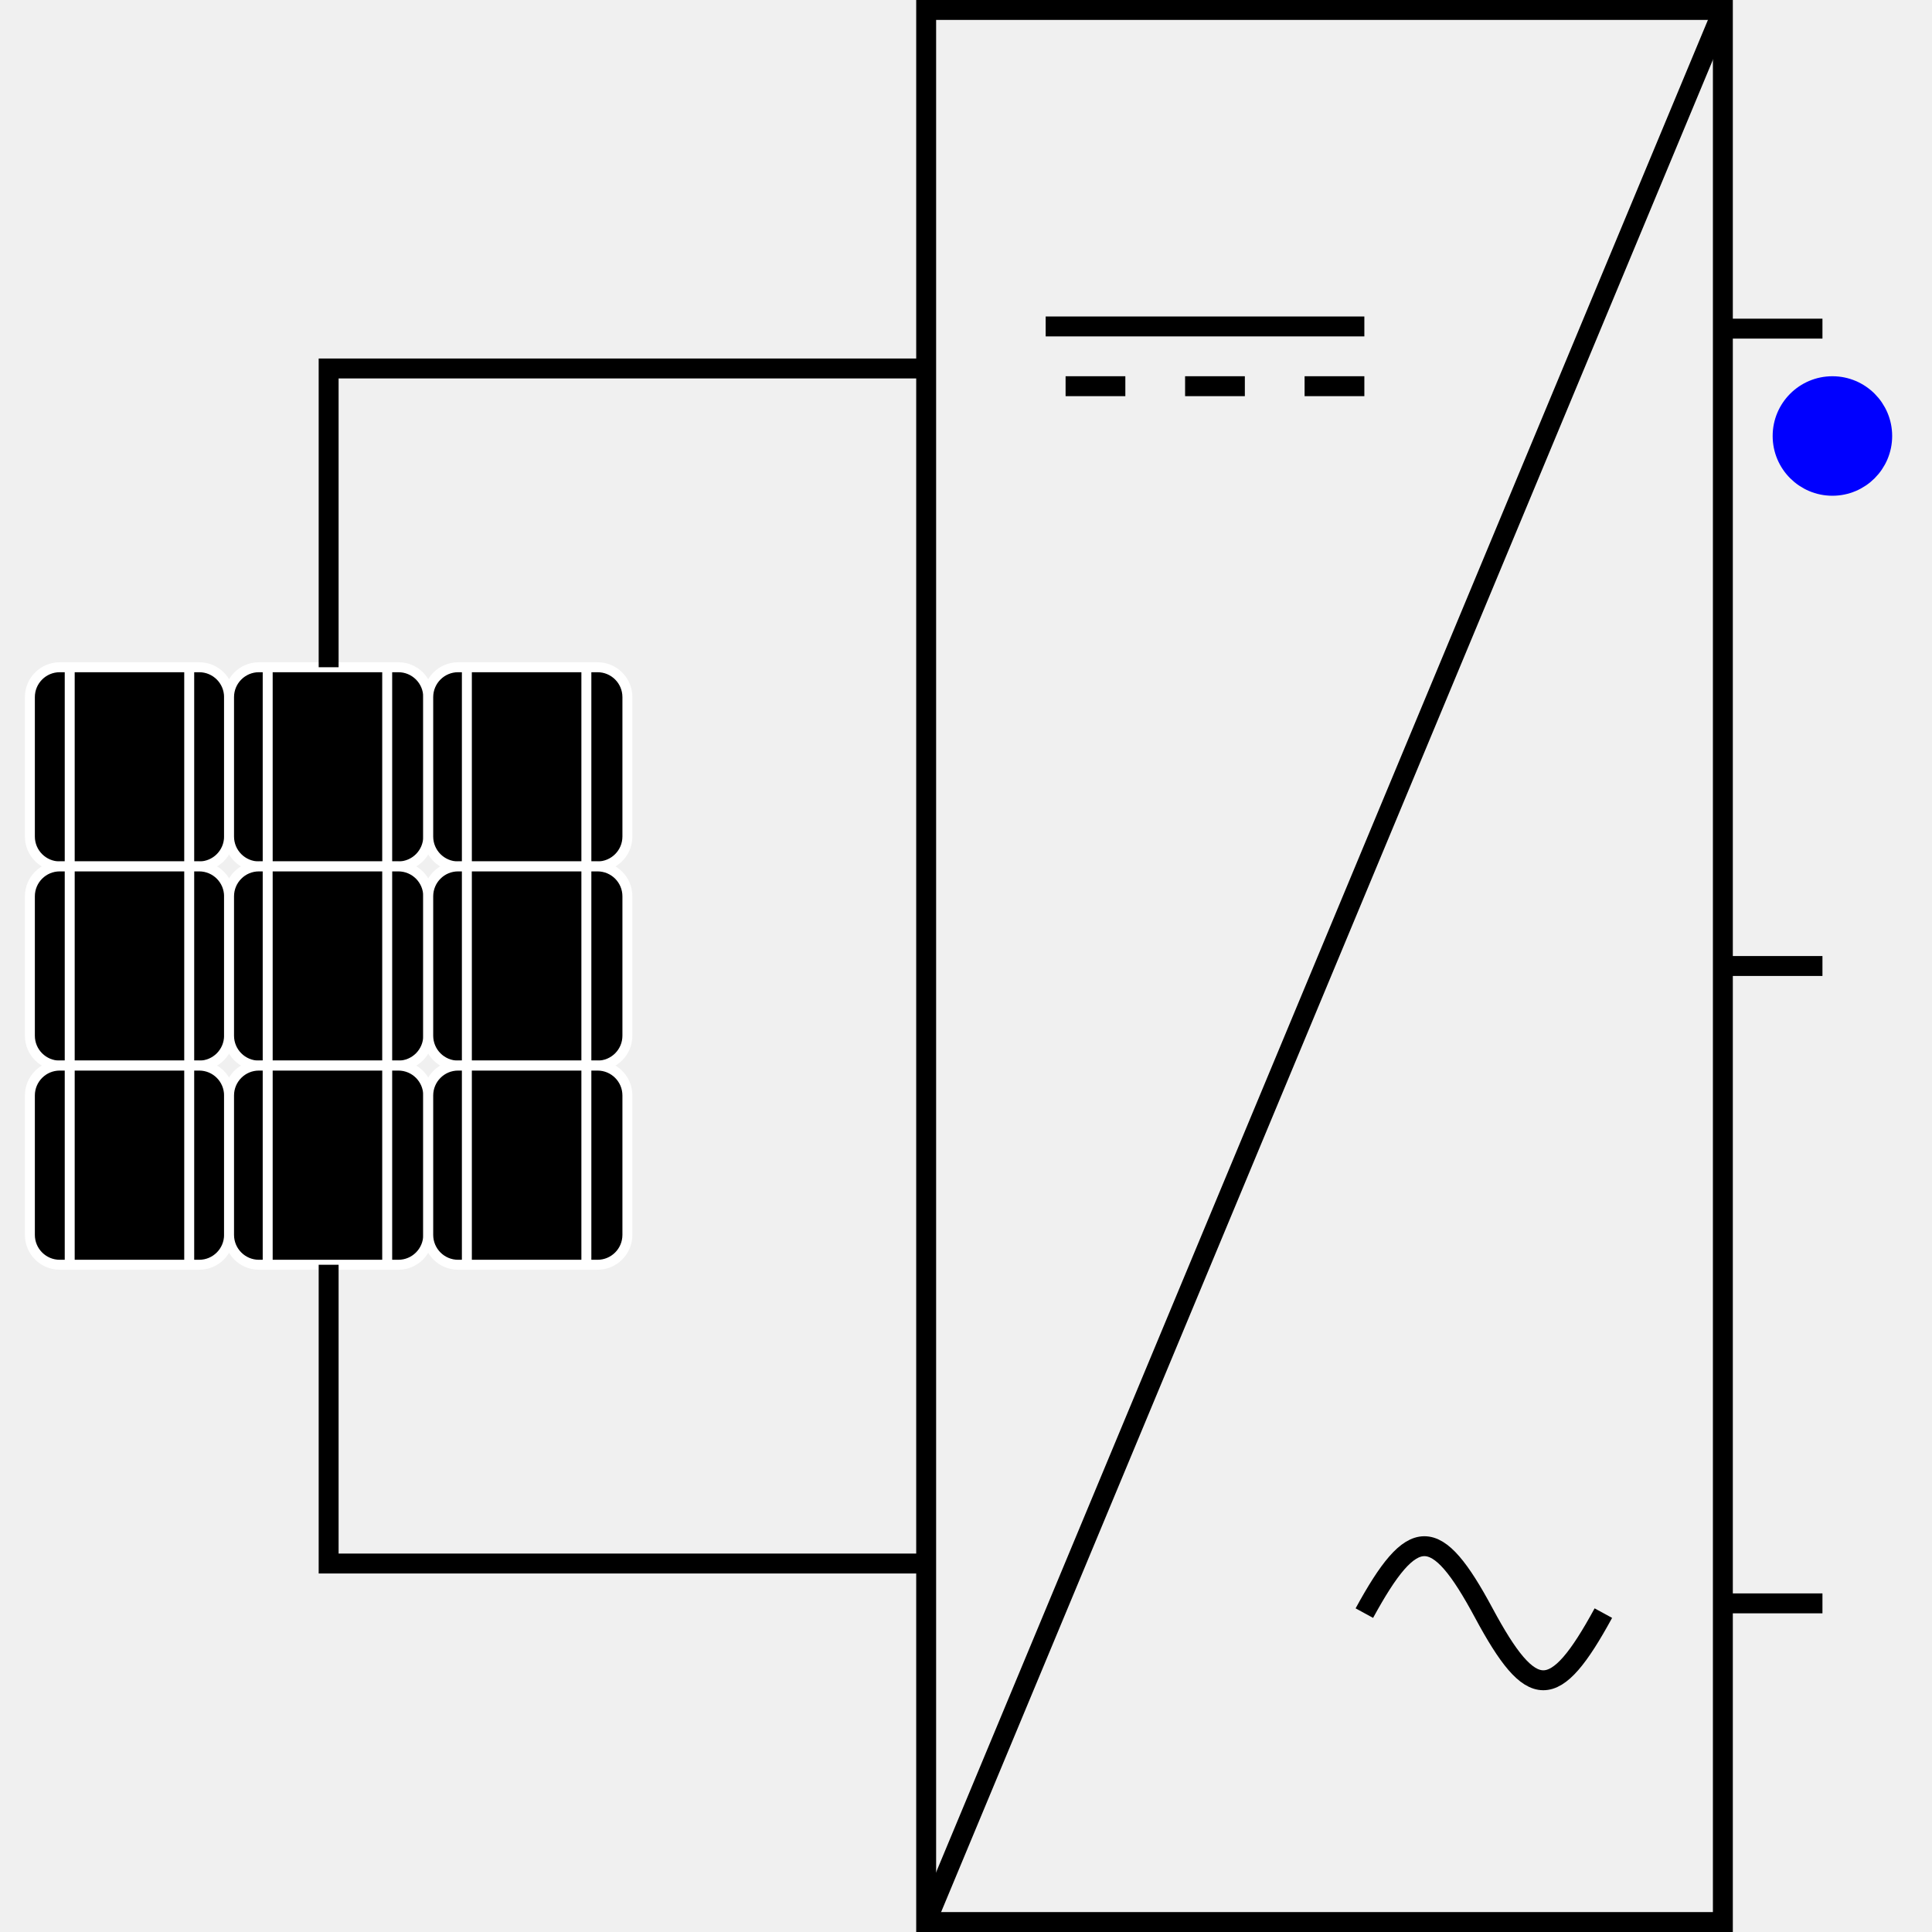
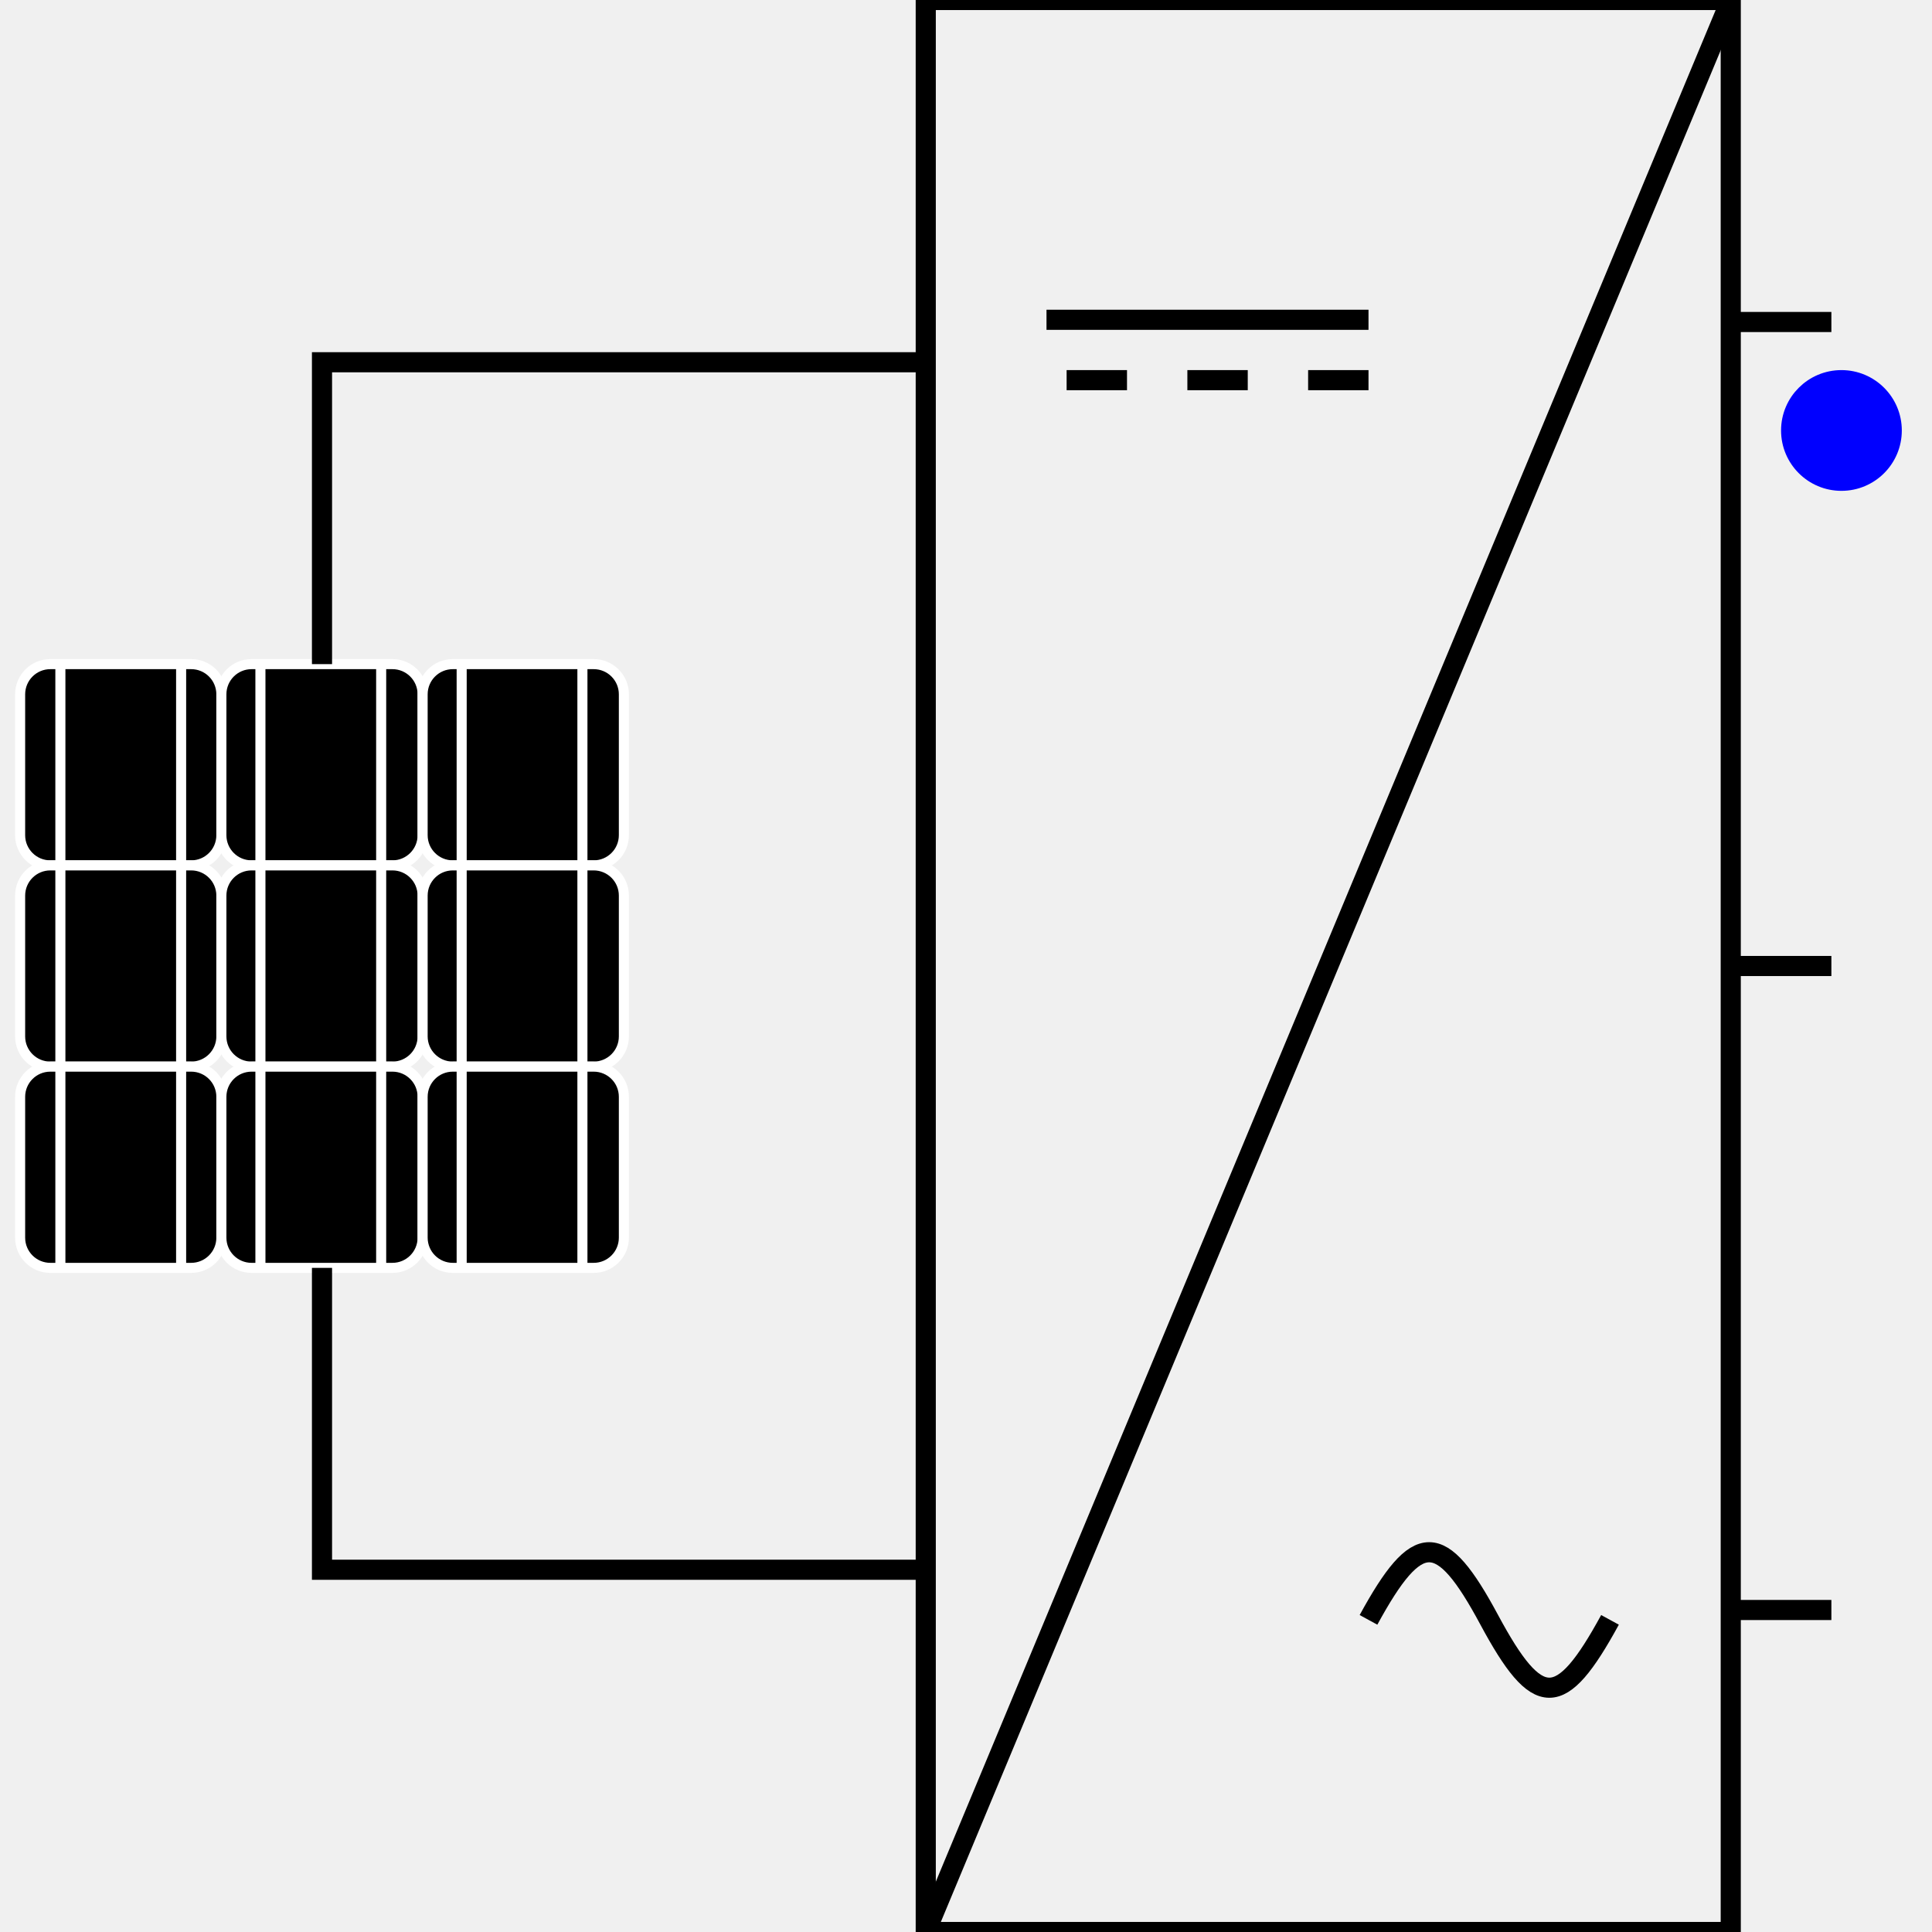
- <svg xmlns="http://www.w3.org/2000/svg" version="1.1" width="97px" height="97px" viewBox="-0.5 -0.5 97 97" content="&lt;mxfile host=&quot;Electron&quot; modified=&quot;2023-07-10T20:06:52.324Z&quot; agent=&quot;5.0 (Windows NT 10.0; Win64; x64) AppleWebKit/537.36 (KHTML, like Gecko) draw.io/18.0.1 Chrome/100.0.49.143 Electron/18.2.0 Safari/537.36&quot; version=&quot;18.0.1&quot; etag=&quot;eFrOZyQxEBr88_51Y8G8&quot; type=&quot;device&quot;&gt;&lt;diagram id=&quot;bR7RdWdOZWQftWiv6LCw&quot;&gt;7VrLktsqEP0ab12W5OcymUeyuLcqVbO4ySrFSFiiIgkVwmP5fn3AgCT0sLEH2fE4XrhEAy36nEbQ0CPvISm+EJBF/+IAxiN3EhQj73HkujN3xv65YCcE08lSCEKCAiFyKsEL+h9K4URKNyiAudaQYhxTlOlCH6cp9KkmA4Tgrd5sjWP9rRkIYUvw4oO4Lf0PBTQS0qW7qORfIQoj9WZnvhI1CVCNpSV5BAK8rYm8p5H3QDCm4ikpHmDMsVO4iH7PPbXlwAhMqUkHV3R4A/FG2ibHRXfK2JDgTSabQUJh0QUxeFXNJ+0hOKVhzCEgTiAlO9ZEKnK9qegincGTQ9hWyK7mQhTVQFUyILkMS8WVuexBWtxtvXfcemZ8GkDefjLyPm8jROFLBnxeu2W+zWQRTZj+R4c9rlEcP+AYE1ZOccoafc4pwb9gQ9iLZh01txu1C8AytQyLjkEA12AT02643oOM7DCdt/xnOhkGqNlxoGAafOJfnMrEGjA6isw+svsuq/aFH/Wax0Ir7VSpQPR77fmHUsCeqy68oHqIMcKg9Y1rIMzswBviQ80pKCAhpDXRQQ+ddQCvZATGgKI3fRBdbMg3fMOIDa+kebnUvhqOu9Q1iLHLTvUvYEOP4+mKFg09wuCWnr1rlEYbecvcqreYsng1fuYarNMz6Vk5B9XYY2dxz+w4cyvsNNXYY2d5z+wsJ1bYaaqxx87qODvv30UeXvV1Uz25s6vR5XXQ5TUQOWcPoGISs92Sc9omcsSGuP+1dlGs5nn/K2tUJDIZz0w3UqujTu50oObYQM35cKjtdHQuAaJB9HabILoXBPGkIPAmQCwu74knhYy3COIVZrdBdPkhML3kZDeIwW4T00uCaBAq3TaIV5jsBgHOh8D0kn5qEJacEDR24dOP5uh4iHl89z1giOlqrDQDIdMI09W72YsolZv85a7reMAKd4OdpLkGsd3dcuc445W3qv3skNmndgB2DYLO+2V3MQy7PWoHYNcgGr5bdt1h5m6f2gHYNQjT75fdYeZun9oB2LV8Ha0ulve8qqvl8jbZ4tWyOIK7Fu+eftkyP/Oictq4UTOjmZEBdrVmGW+QH1hgOt9S+YzQd7YH2b2iLhMapAuplIYyv6EnpcHci+rZCOK87Fpe1KC/mUVgvNIfdsZhvGhh2YtMrtLjGGU5PH6OAfJMZPCtUcEdq73A8ION/QLTceRRW3jelVO0XDWm3VhJ6t7V4Vz9bmR6imFy9b3nG5KnN8hpF8Bxe5EP4n/AK4y/4RxRhFNW94opxQkHUqUe8ikXgDwq5y2IUcib+pBr1flQaj/JNhRnQlfGx5IUIU/4HMOYkUZ4u/EWvME1Jkk+zlEKf/Jii8WhU8LmjRSfdoaYukrTMsQskPcH3IzP9AM4Z9blu2q50m7H32+/Z/cYR37+IEFsJJDwrwZKw3INCZ5RXOUcAkJrZeatmMAnsabw5pjQCIc4ZTMEcx9uCKXAxwnyT1iWrht9nrnouEaLzBkrgWf3JKj8SIkD7uKRlWVV1u0TN0mfCjhOJLO729lksmKVhi6aV7n83tNv&lt;/diagram&gt;&lt;/mxfile&gt;" style="background-color: rgb(255, 255, 255);">
+ <svg xmlns="http://www.w3.org/2000/svg" version="1.1" width="96px" height="96px" viewBox="0 0 96 96" content="&lt;mxfile host=&quot;Electron&quot; modified=&quot;2023-07-10T20:06:52.324Z&quot; agent=&quot;5.0 (Windows NT 10.0; Win64; x64) AppleWebKit/537.36 (KHTML, like Gecko) draw.io/18.0.1 Chrome/100.0.49.143 Electron/18.2.0 Safari/537.36&quot; version=&quot;18.0.1&quot; etag=&quot;eFrOZyQxEBr88_51Y8G8&quot; type=&quot;device&quot;&gt;&lt;diagram id=&quot;bR7RdWdOZWQftWiv6LCw&quot;&gt;7VrLktsqEP0ab12W5OcymUeyuLcqVbO4ySrFSFiiIgkVwmP5fn3AgCT0sLEH2fE4XrhEAy36nEbQ0CPvISm+EJBF/+IAxiN3EhQj73HkujN3xv65YCcE08lSCEKCAiFyKsEL+h9K4URKNyiAudaQYhxTlOlCH6cp9KkmA4Tgrd5sjWP9rRkIYUvw4oO4Lf0PBTQS0qW7qORfIQoj9WZnvhI1CVCNpSV5BAK8rYm8p5H3QDCm4ikpHmDMsVO4iH7PPbXlwAhMqUkHV3R4A/FG2ibHRXfK2JDgTSabQUJh0QUxeFXNJ+0hOKVhzCEgTiAlO9ZEKnK9qegincGTQ9hWyK7mQhTVQFUyILkMS8WVuexBWtxtvXfcemZ8GkDefjLyPm8jROFLBnxeu2W+zWQRTZj+R4c9rlEcP+AYE1ZOccoafc4pwb9gQ9iLZh01txu1C8AytQyLjkEA12AT02643oOM7DCdt/xnOhkGqNlxoGAafOJfnMrEGjA6isw+svsuq/aFH/Wax0Ir7VSpQPR77fmHUsCeqy68oHqIMcKg9Y1rIMzswBviQ80pKCAhpDXRQQ+ddQCvZATGgKI3fRBdbMg3fMOIDa+kebnUvhqOu9Q1iLHLTvUvYEOP4+mKFg09wuCWnr1rlEYbecvcqreYsng1fuYarNMz6Vk5B9XYY2dxz+w4cyvsNNXYY2d5z+wsJ1bYaaqxx87qODvv30UeXvV1Uz25s6vR5XXQ5TUQOWcPoGISs92Sc9omcsSGuP+1dlGs5nn/K2tUJDIZz0w3UqujTu50oObYQM35cKjtdHQuAaJB9HabILoXBPGkIPAmQCwu74knhYy3COIVZrdBdPkhML3kZDeIwW4T00uCaBAq3TaIV5jsBgHOh8D0kn5qEJacEDR24dOP5uh4iHl89z1giOlqrDQDIdMI09W72YsolZv85a7reMAKd4OdpLkGsd3dcuc445W3qv3skNmndgB2DYLO+2V3MQy7PWoHYNcgGr5bdt1h5m6f2gHYNQjT75fdYeZun9oB2LV8Ha0ulve8qqvl8jbZ4tWyOIK7Fu+eftkyP/Oictq4UTOjmZEBdrVmGW+QH1hgOt9S+YzQd7YH2b2iLhMapAuplIYyv6EnpcHci+rZCOK87Fpe1KC/mUVgvNIfdsZhvGhh2YtMrtLjGGU5PH6OAfJMZPCtUcEdq73A8ION/QLTceRRW3jelVO0XDWm3VhJ6t7V4Vz9bmR6imFy9b3nG5KnN8hpF8Bxe5EP4n/AK4y/4RxRhFNW94opxQkHUqUe8ikXgDwq5y2IUcib+pBr1flQaj/JNhRnQlfGx5IUIU/4HMOYkUZ4u/EWvME1Jkk+zlEKf/Jii8WhU8LmjRSfdoaYukrTMsQskPcH3IzP9AM4Z9blu2q50m7H32+/Z/cYR37+IEFsJJDwrwZKw3INCZ5RXOUcAkJrZeatmMAnsabw5pjQCIc4ZTMEcx9uCKXAxwnyT1iWrht9nrnouEaLzBkrgWf3JKj8SIkD7uKRlWVV1u0TN0mfCjhOJLO729lksmKVhi6aV7n83tNv&lt;/diagram&gt;&lt;/mxfile&gt;" style="background-color: rgb(255, 255, 255);">
  <defs />
  <g>
    <rect x="46" y="0" width="40" height="96" fill="none" stroke="rgb(0, 0, 0)" pointer-events="none" />
    <path d="M 46 96 L 86 0" fill="none" stroke="rgb(0, 0, 0)" stroke-miterlimit="10" pointer-events="none" />
    <path d="M 86 48 L 91 48" fill="none" stroke="rgb(0, 0, 0)" stroke-miterlimit="10" pointer-events="none" />
    <path d="M 86 16 L 91 16" fill="none" stroke="rgb(0, 0, 0)" stroke-miterlimit="10" pointer-events="none" />
    <path d="M 86 80 L 91 80" fill="none" stroke="rgb(0, 0, 0)" stroke-miterlimit="10" pointer-events="none" />
    <rect x="1" y="33" width="10" height="10" rx="1.5" ry="1.5" fill="#000000" stroke="#ffffff" stroke-width="0.5" pointer-events="none" />
    <rect x="1" y="43" width="10" height="10" rx="1.5" ry="1.5" fill="#000000" stroke="#ffffff" stroke-width="0.5" pointer-events="none" />
    <rect x="1" y="53" width="10" height="10" rx="1.5" ry="1.5" fill="#000000" stroke="#ffffff" stroke-width="0.5" pointer-events="none" />
    <rect x="11" y="33" width="10" height="10" rx="1.5" ry="1.5" fill="#000000" stroke="#ffffff" stroke-width="0.5" pointer-events="none" />
    <rect x="11" y="43" width="10" height="10" rx="1.5" ry="1.5" fill="#000000" stroke="#ffffff" stroke-width="0.5" pointer-events="none" />
    <rect x="11" y="53" width="10" height="10" rx="1.5" ry="1.5" fill="#000000" stroke="#ffffff" stroke-width="0.5" pointer-events="none" />
    <rect x="21" y="33" width="10" height="10" rx="1.5" ry="1.5" fill="#000000" stroke="#ffffff" stroke-width="0.5" pointer-events="none" />
    <rect x="21" y="43" width="10" height="10" rx="1.5" ry="1.5" fill="#000000" stroke="#ffffff" stroke-width="0.5" pointer-events="none" />
    <rect x="21" y="53" width="10" height="10" rx="1.5" ry="1.5" fill="#000000" stroke="#ffffff" stroke-width="0.5" pointer-events="none" />
    <path d="M 3 63 L 3 33" fill="none" stroke="#ffffff" stroke-width="0.5" stroke-miterlimit="10" pointer-events="none" />
    <path d="M 9 63 L 9 33" fill="none" stroke="#ffffff" stroke-width="0.5" stroke-miterlimit="10" pointer-events="none" />
    <path d="M 12.94 63 L 12.94 33" fill="none" stroke="#ffffff" stroke-width="0.5" stroke-miterlimit="10" pointer-events="none" />
    <path d="M 18.94 63 L 18.94 33" fill="none" stroke="#ffffff" stroke-width="0.5" stroke-miterlimit="10" pointer-events="none" />
    <path d="M 22.94 63 L 22.94 33" fill="none" stroke="#ffffff" stroke-width="0.5" stroke-miterlimit="10" pointer-events="none" />
    <path d="M 28.94 63 L 28.94 33" fill="none" stroke="#ffffff" stroke-width="0.5" stroke-miterlimit="10" pointer-events="none" />
    <path d="M 16 33 L 16 18 L 46 18" fill="none" stroke="rgb(0, 0, 0)" stroke-miterlimit="10" pointer-events="none" />
    <path d="M 46 78 L 16 78 L 16 63" fill="none" stroke="rgb(0, 0, 0)" stroke-miterlimit="10" pointer-events="none" />
    <ellipse cx="91.5" cy="21.39" rx="2.5" ry="2.5" fill="#0000ff" stroke="#0000ff" pointer-events="none" />
    <path d="M 68 80.49 C 70.44 76.02 71.59 76 74 80.49 C 76.41 84.97 77.54 85 80 80.49" fill="none" stroke="rgb(0, 0, 0)" stroke-miterlimit="10" pointer-events="none" />
    <path d="M 68 15.89 L 52 15.89" fill="none" stroke="rgb(0, 0, 0)" stroke-miterlimit="10" pointer-events="none" />
    <path d="M 68 18.89 L 50 18.89" fill="none" stroke="rgb(0, 0, 0)" stroke-miterlimit="10" stroke-dasharray="3 3" pointer-events="none" />
  </g>
</svg>
